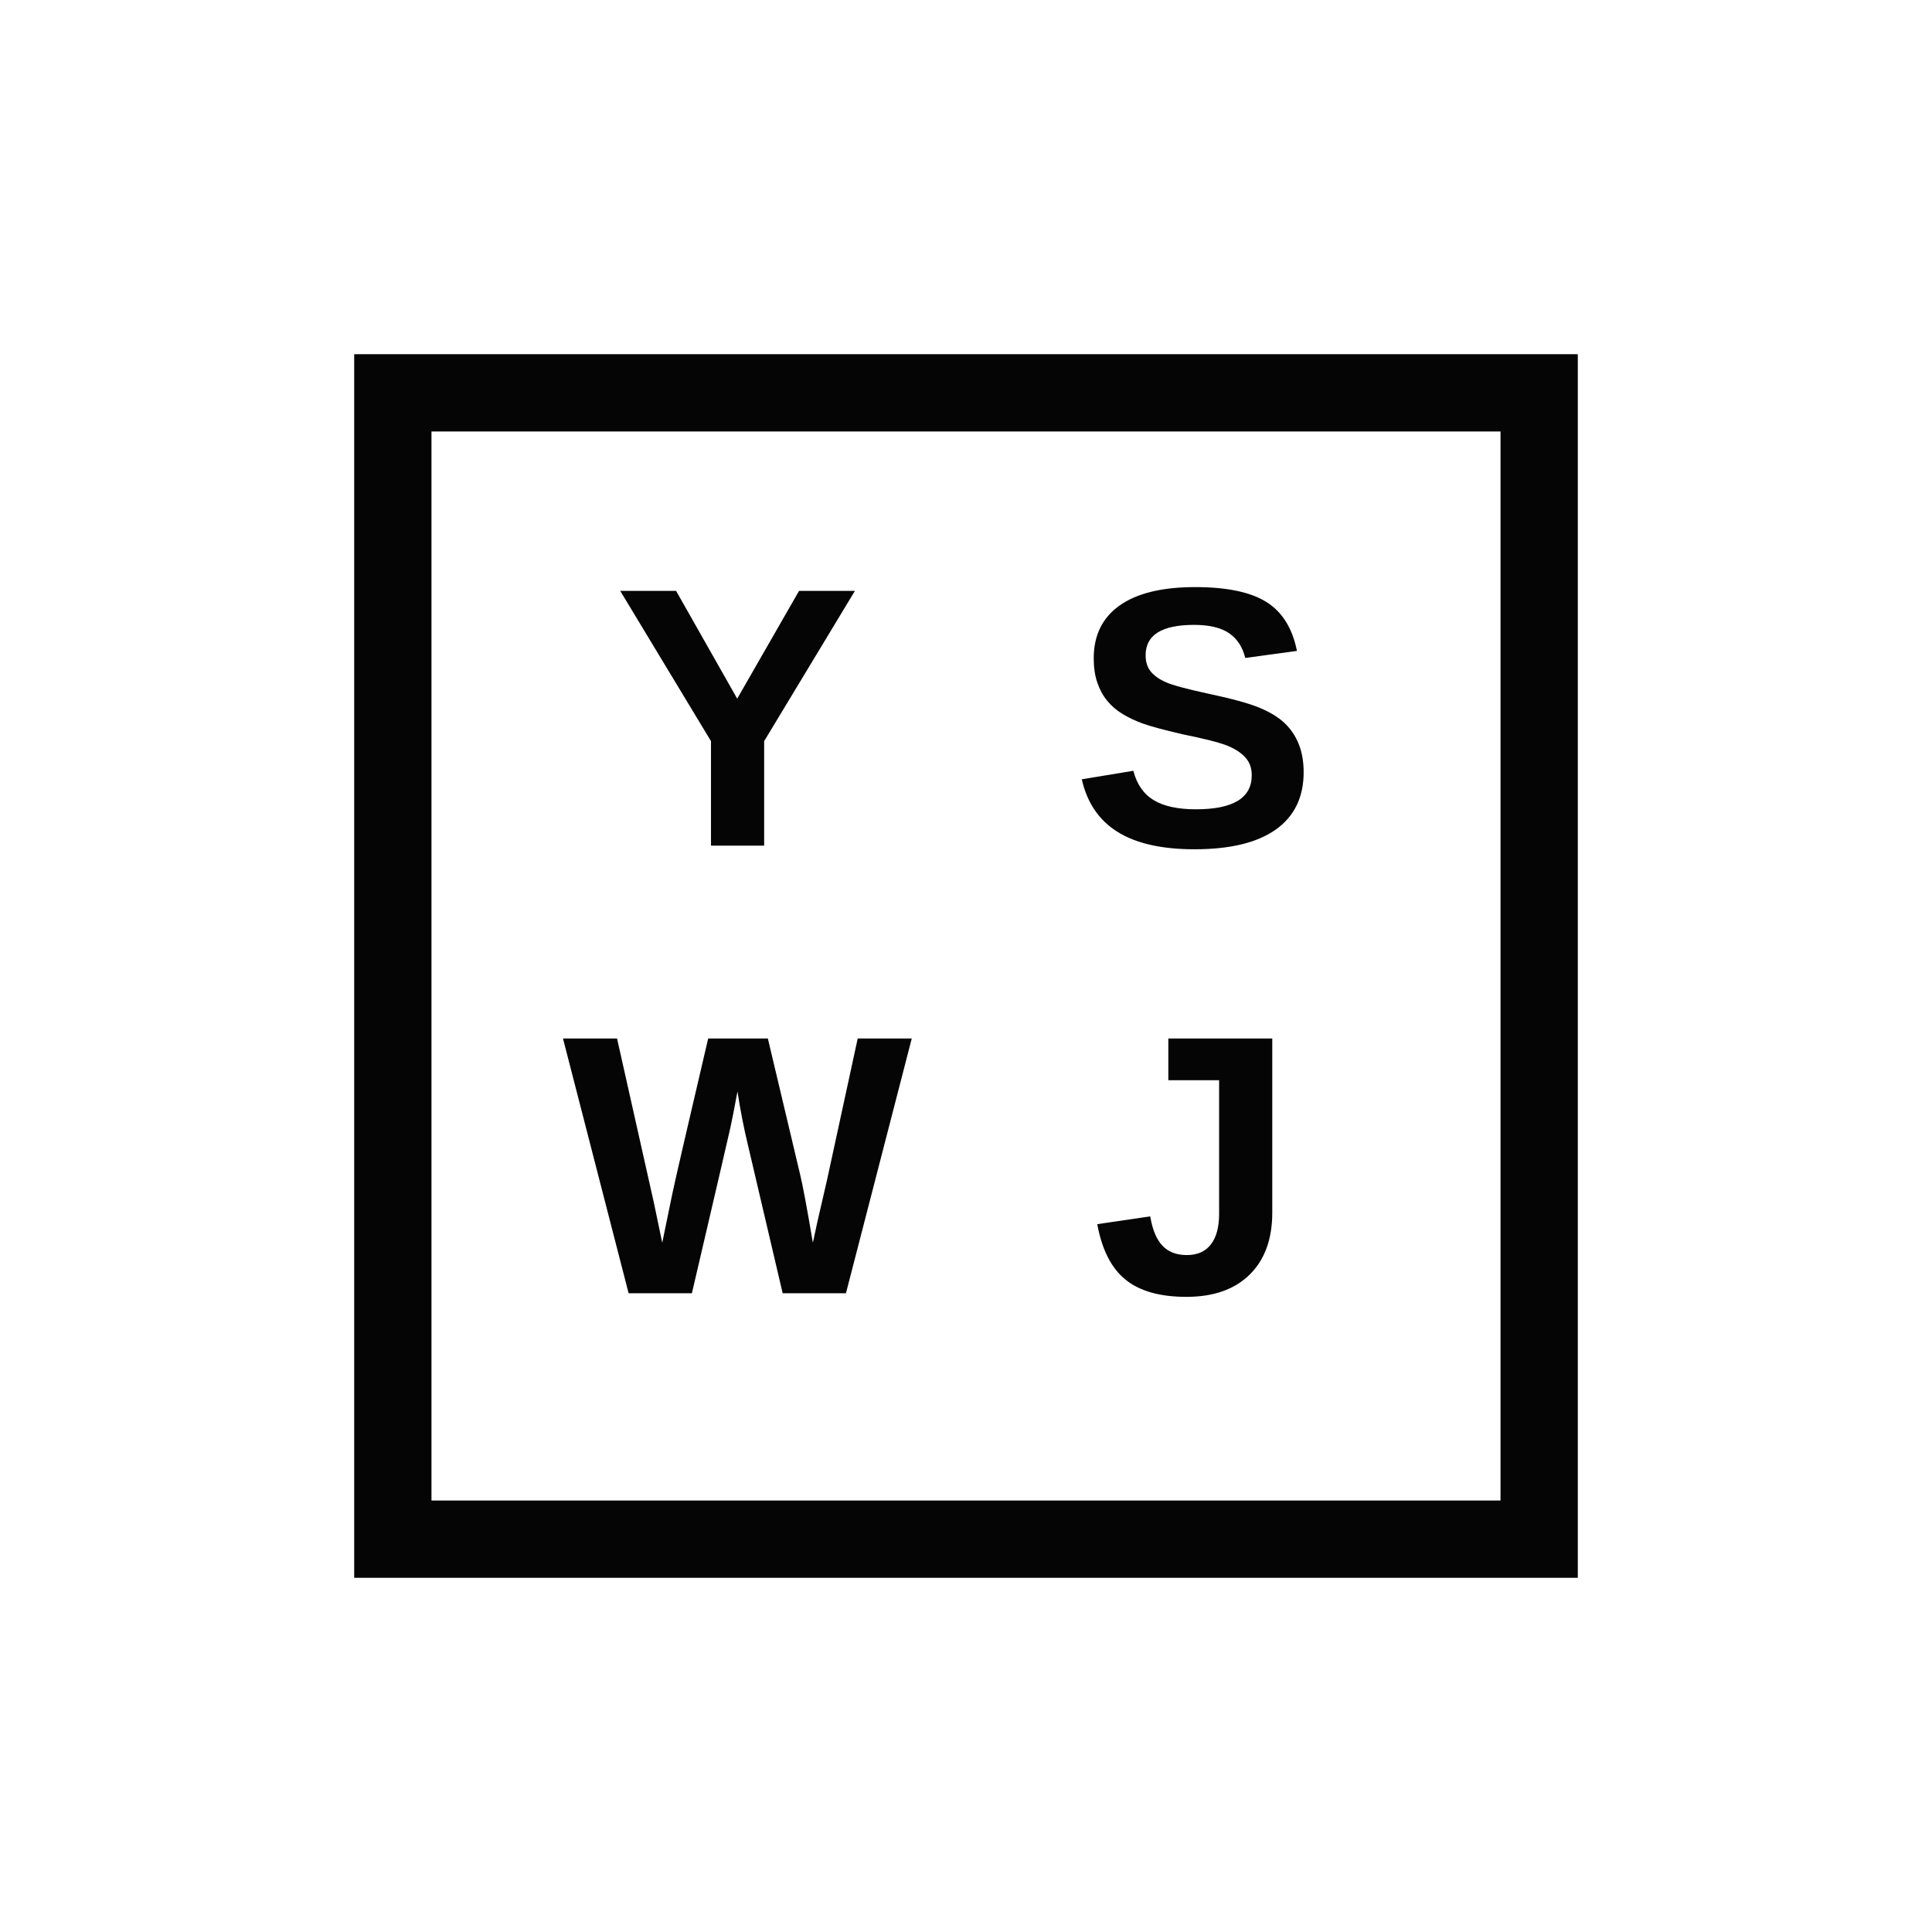
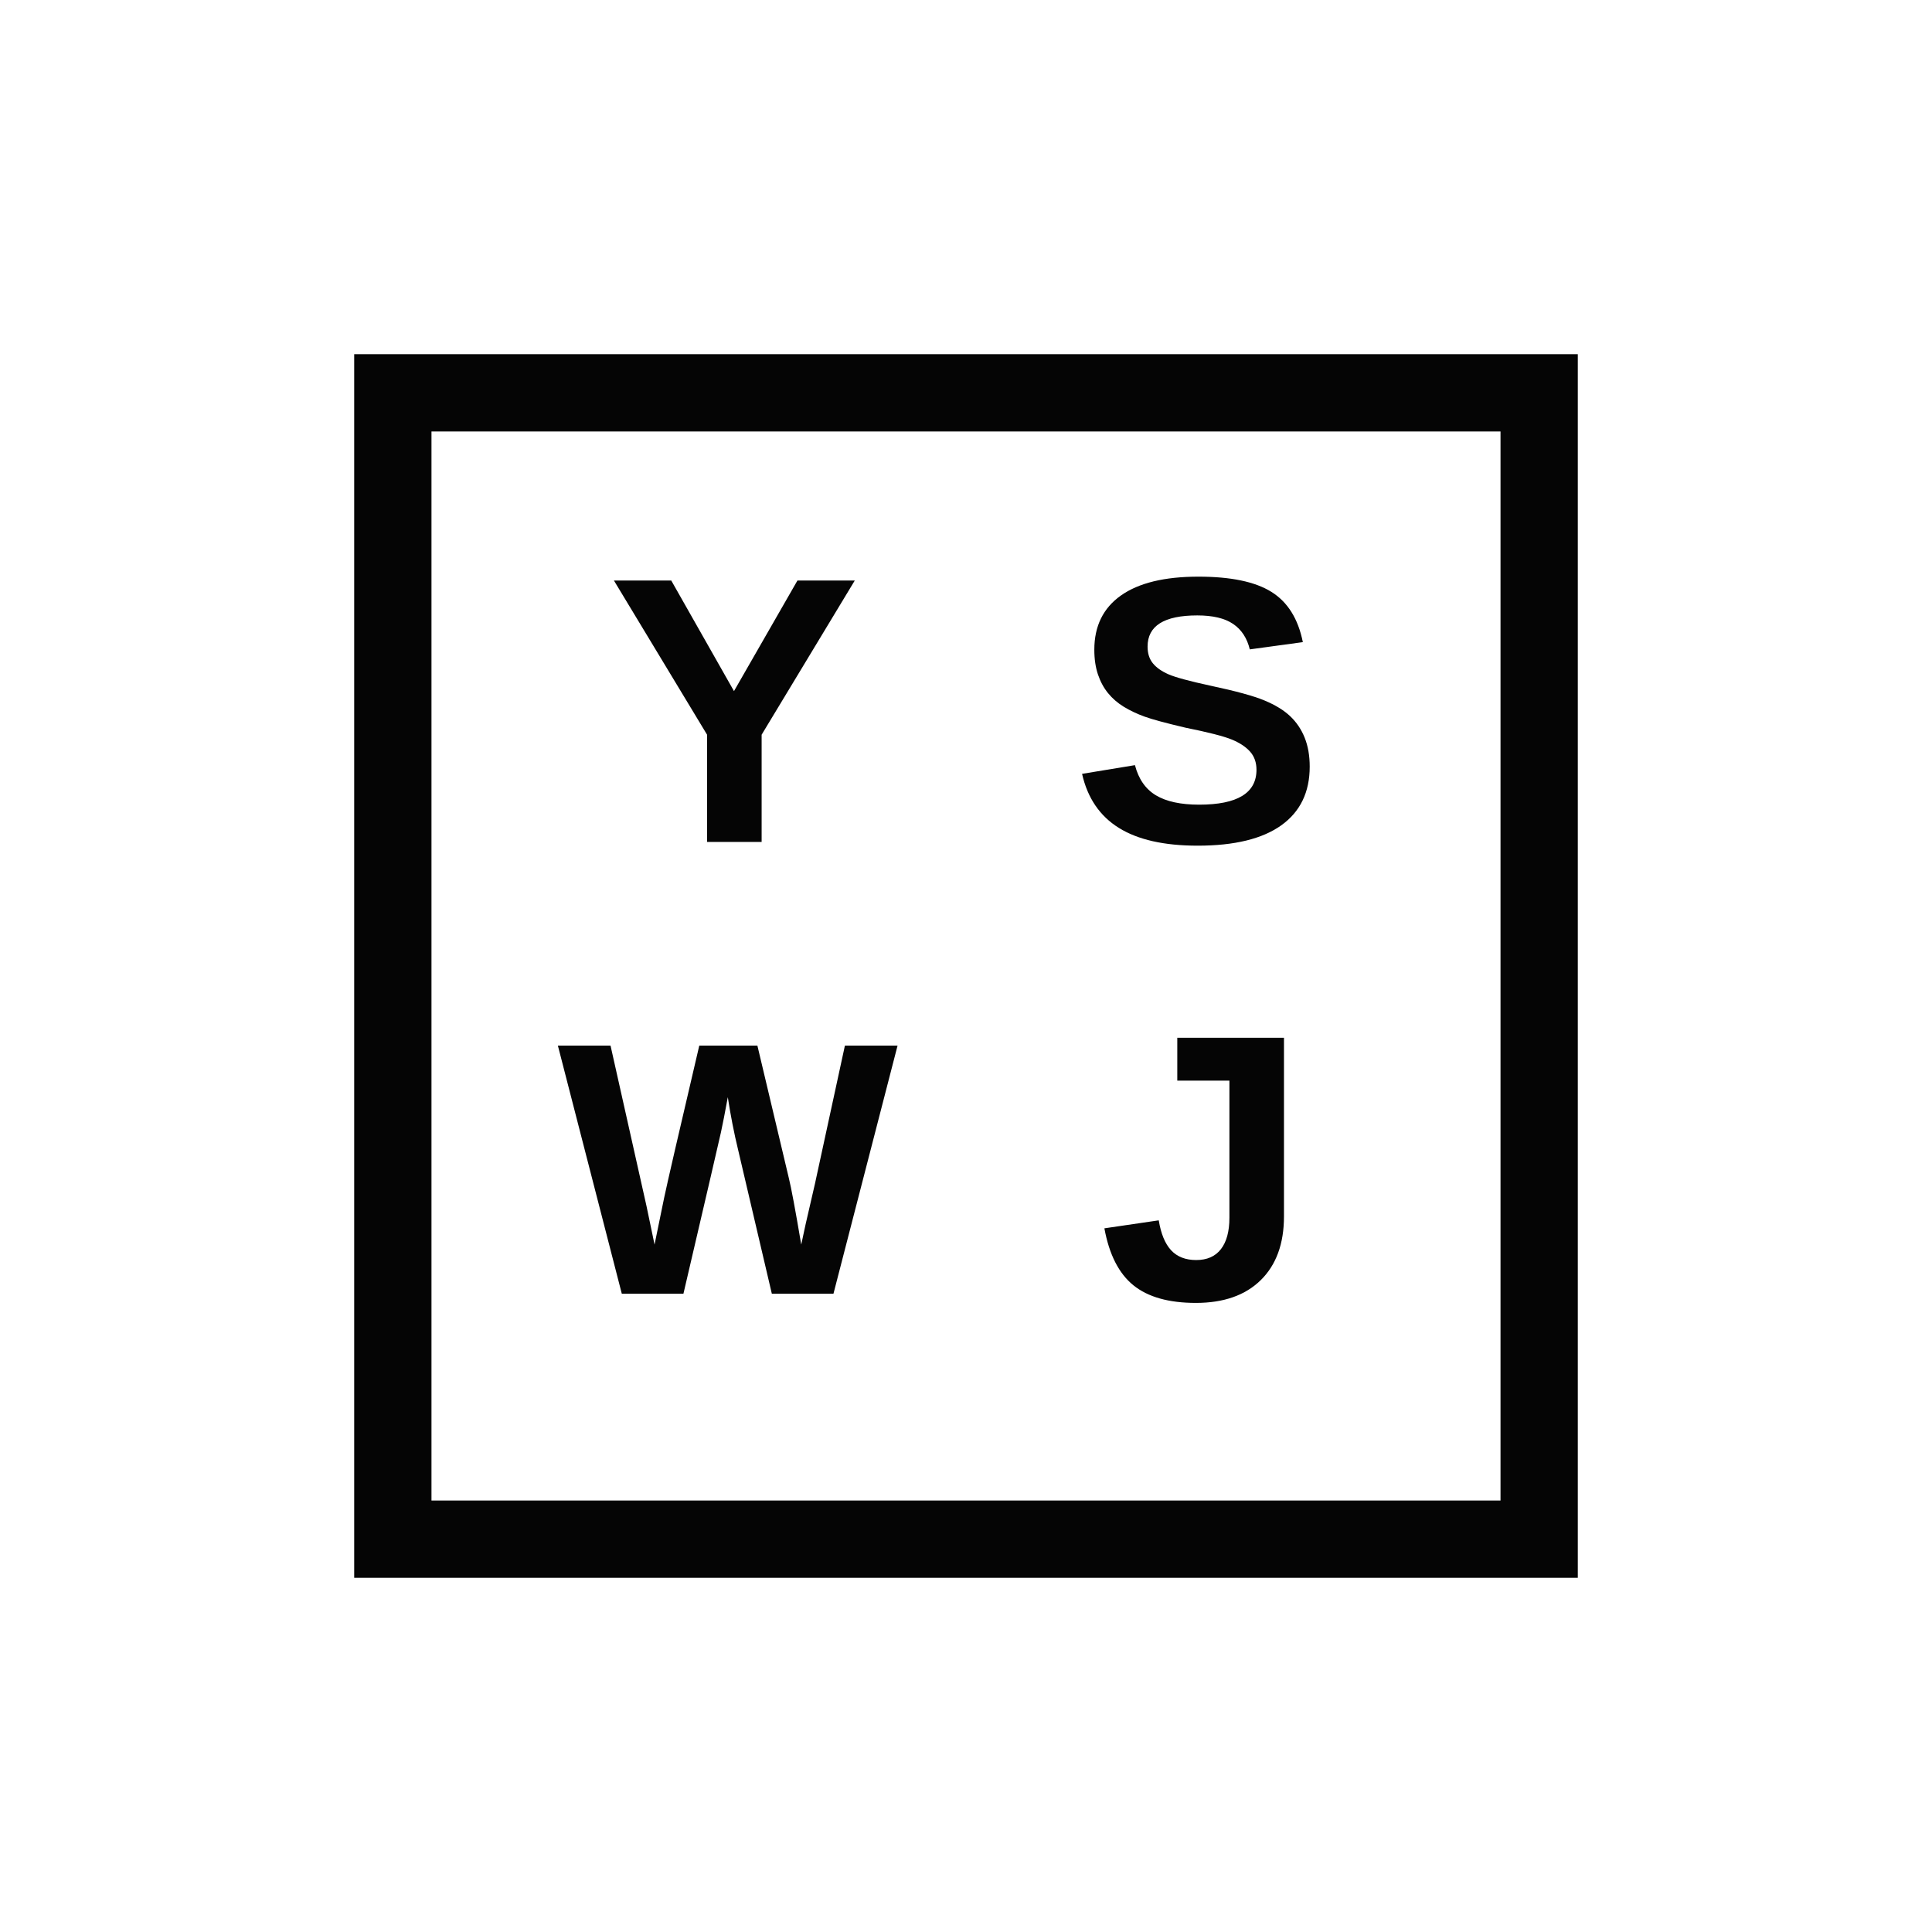
<svg xmlns="http://www.w3.org/2000/svg" width="1200" height="1200" viewBox="0 0 1200 1200">
  <rect width="1200" height="1200" fill="#ffffff" />
  <rect x="244" y="244" width="712" height="712" fill="none" stroke="#050505" stroke-width="48" />
-   <g fill="#050505" font-family="Arial Black, Helvetica Neue, Arial, sans-serif" font-size="230" font-weight="900" letter-spacing="-4" text-anchor="middle" dominant-baseline="middle">
-     <text x="458" y="460">Y</text>
-     <text x="742" y="460">S</text>
-     <text x="458" y="738">W</text>
-     <text x="742" y="738">J</text>
+   <g fill="#050505" font-family="Arial Black, Helvetica Neue, Arial, sans-serif" font-size="236" font-weight="900" text-anchor="middle" dominant-baseline="middle">
+     <text x="456" y="456">Y</text>
+     <text x="744" y="456">S</text>
+     <text x="452" y="740" font-size="224">W</text>
+     <text x="748" y="740">J</text>
  </g>
</svg>
